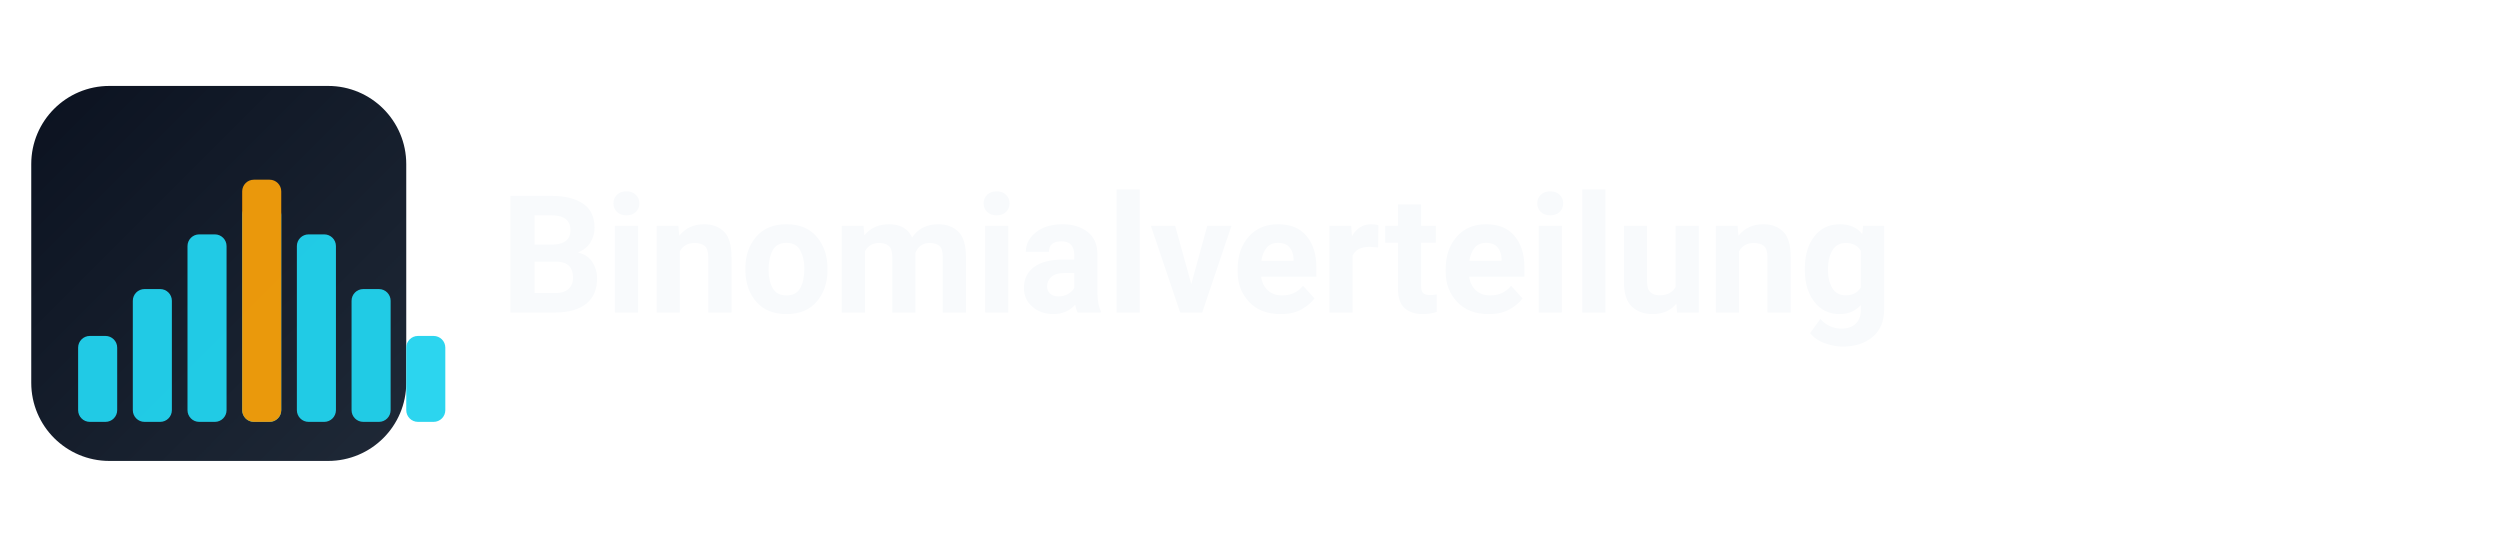
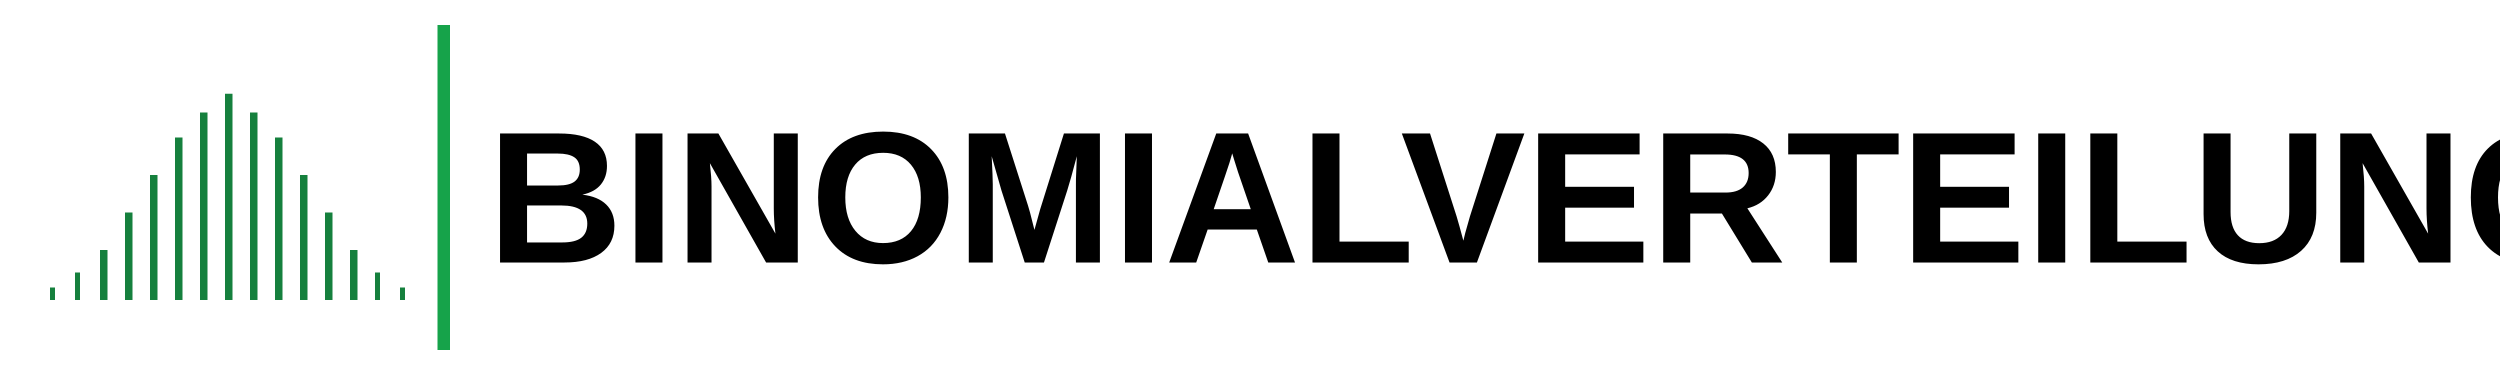
- <svg xmlns="http://www.w3.org/2000/svg" width="640" height="140" viewBox="0 0 640 140" role="img" aria-labelledby="title desc">
-   <defs>
-     <linearGradient id="gradH_dark" x1="0" y1="0" x2="1" y2="1">
-       <stop offset="0%" stop-color="#0B1220" />
-       <stop offset="100%" stop-color="#1F2937" />
-     </linearGradient>
-   </defs>
-   <g transform="translate(8,22)">
-     <rect x="0" y="0" width="96" height="96" rx="20" fill="url(#gradH_dark)" />
-     <g transform="translate(12,12)" opacity="0.95">
-       <rect x="0" y="52" width="10" height="22" rx="3" fill="#22D3EE" />
-       <rect x="14" y="40" width="10" height="34" rx="3" fill="#22D3EE" />
-       <rect x="28" y="26" width="10" height="48" rx="3" fill="#22D3EE" />
-       <rect x="42" y="18" width="10" height="56" rx="3" fill="#22D3EE" />
-       <rect x="56" y="26" width="10" height="48" rx="3" fill="#22D3EE" />
-       <rect x="70" y="40" width="10" height="34" rx="3" fill="#22D3EE" />
-       <rect x="84" y="52" width="10" height="22" rx="3" fill="#22D3EE" />
-       <rect x="42" y="12" width="10" height="62" rx="3" fill="#F59E0B" />
-     </g>
+ <svg xmlns="http://www.w3.org/2000/svg" width="2000" height="300">
+   <g transform="translate(40,240)" fill="#15803D">
+     <rect x="0" y="-10" width="4" height="10" />
+     <rect x="20" y="-22" width="4" height="22" />
+     <rect x="40" y="-40" width="6" height="40" />
+     <rect x="60" y="-70" width="6" height="70" />
+     <rect x="80" y="-100" width="6" height="100" />
+     <rect x="100" y="-130" width="6" height="130" />
+     <rect x="120" y="-150" width="6" height="150" />
+     <rect x="140" y="-165" width="6" height="165" />
+     <rect x="160" y="-150" width="6" height="150" />
+     <rect x="180" y="-130" width="6" height="130" />
+     <rect x="200" y="-100" width="6" height="100" />
+     <rect x="220" y="-70" width="6" height="70" />
+     <rect x="240" y="-40" width="6" height="40" />
+     <rect x="260" y="-22" width="4" height="22" />
+     <rect x="280" y="-10" width="4" height="10" />
  </g>
-   <g transform="translate(128,80)">
-     <text x="0" y="0" font-family="ui-sans-serif, system-ui, -apple-system, Segoe UI, Roboto, Helvetica, Arial" font-size="42" font-weight="700" fill="#F8FAFC">Binomialverteilung</text>
-   </g>
+   <rect x="350" y="20" width="10" height="260" fill="#16A34A" />
+   <text x="390" y="210" font-family="'Anton','Impact','Oswald',Arial,sans-serif" font-size="150" font-weight="900" fill="#000">
+     BINOMIALVERTEILUNG.APP
+   </text>
</svg>
